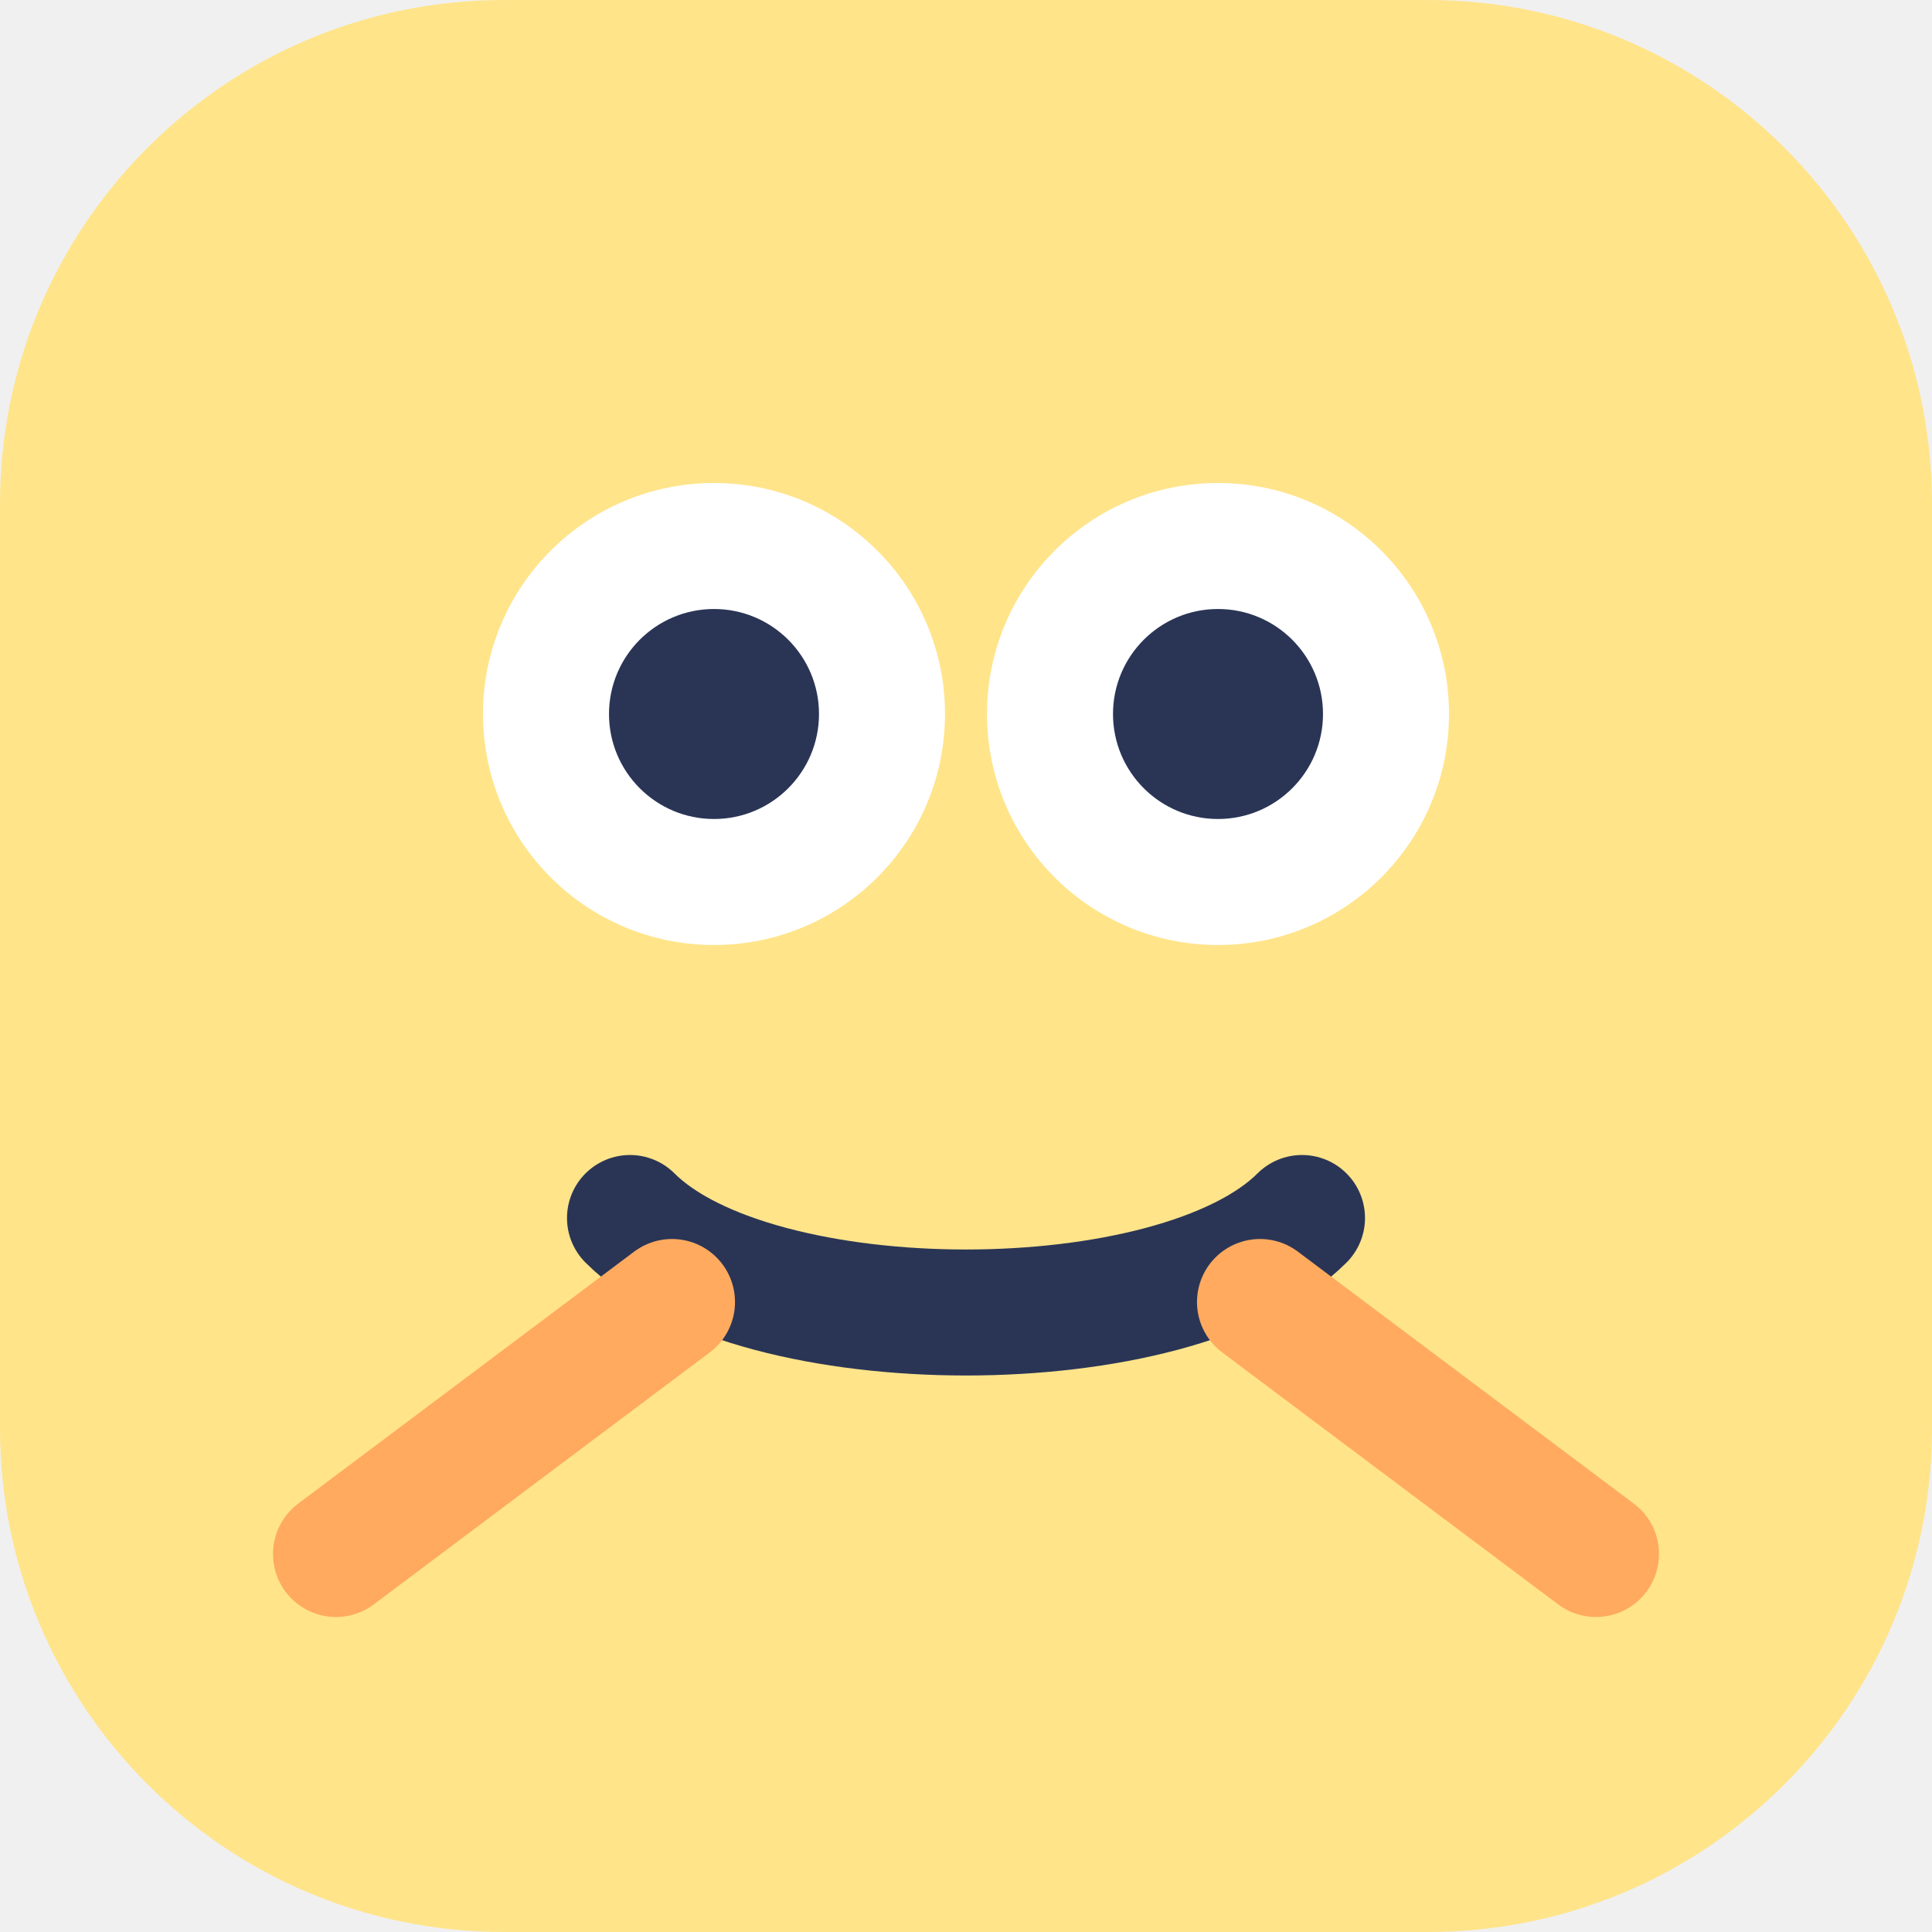
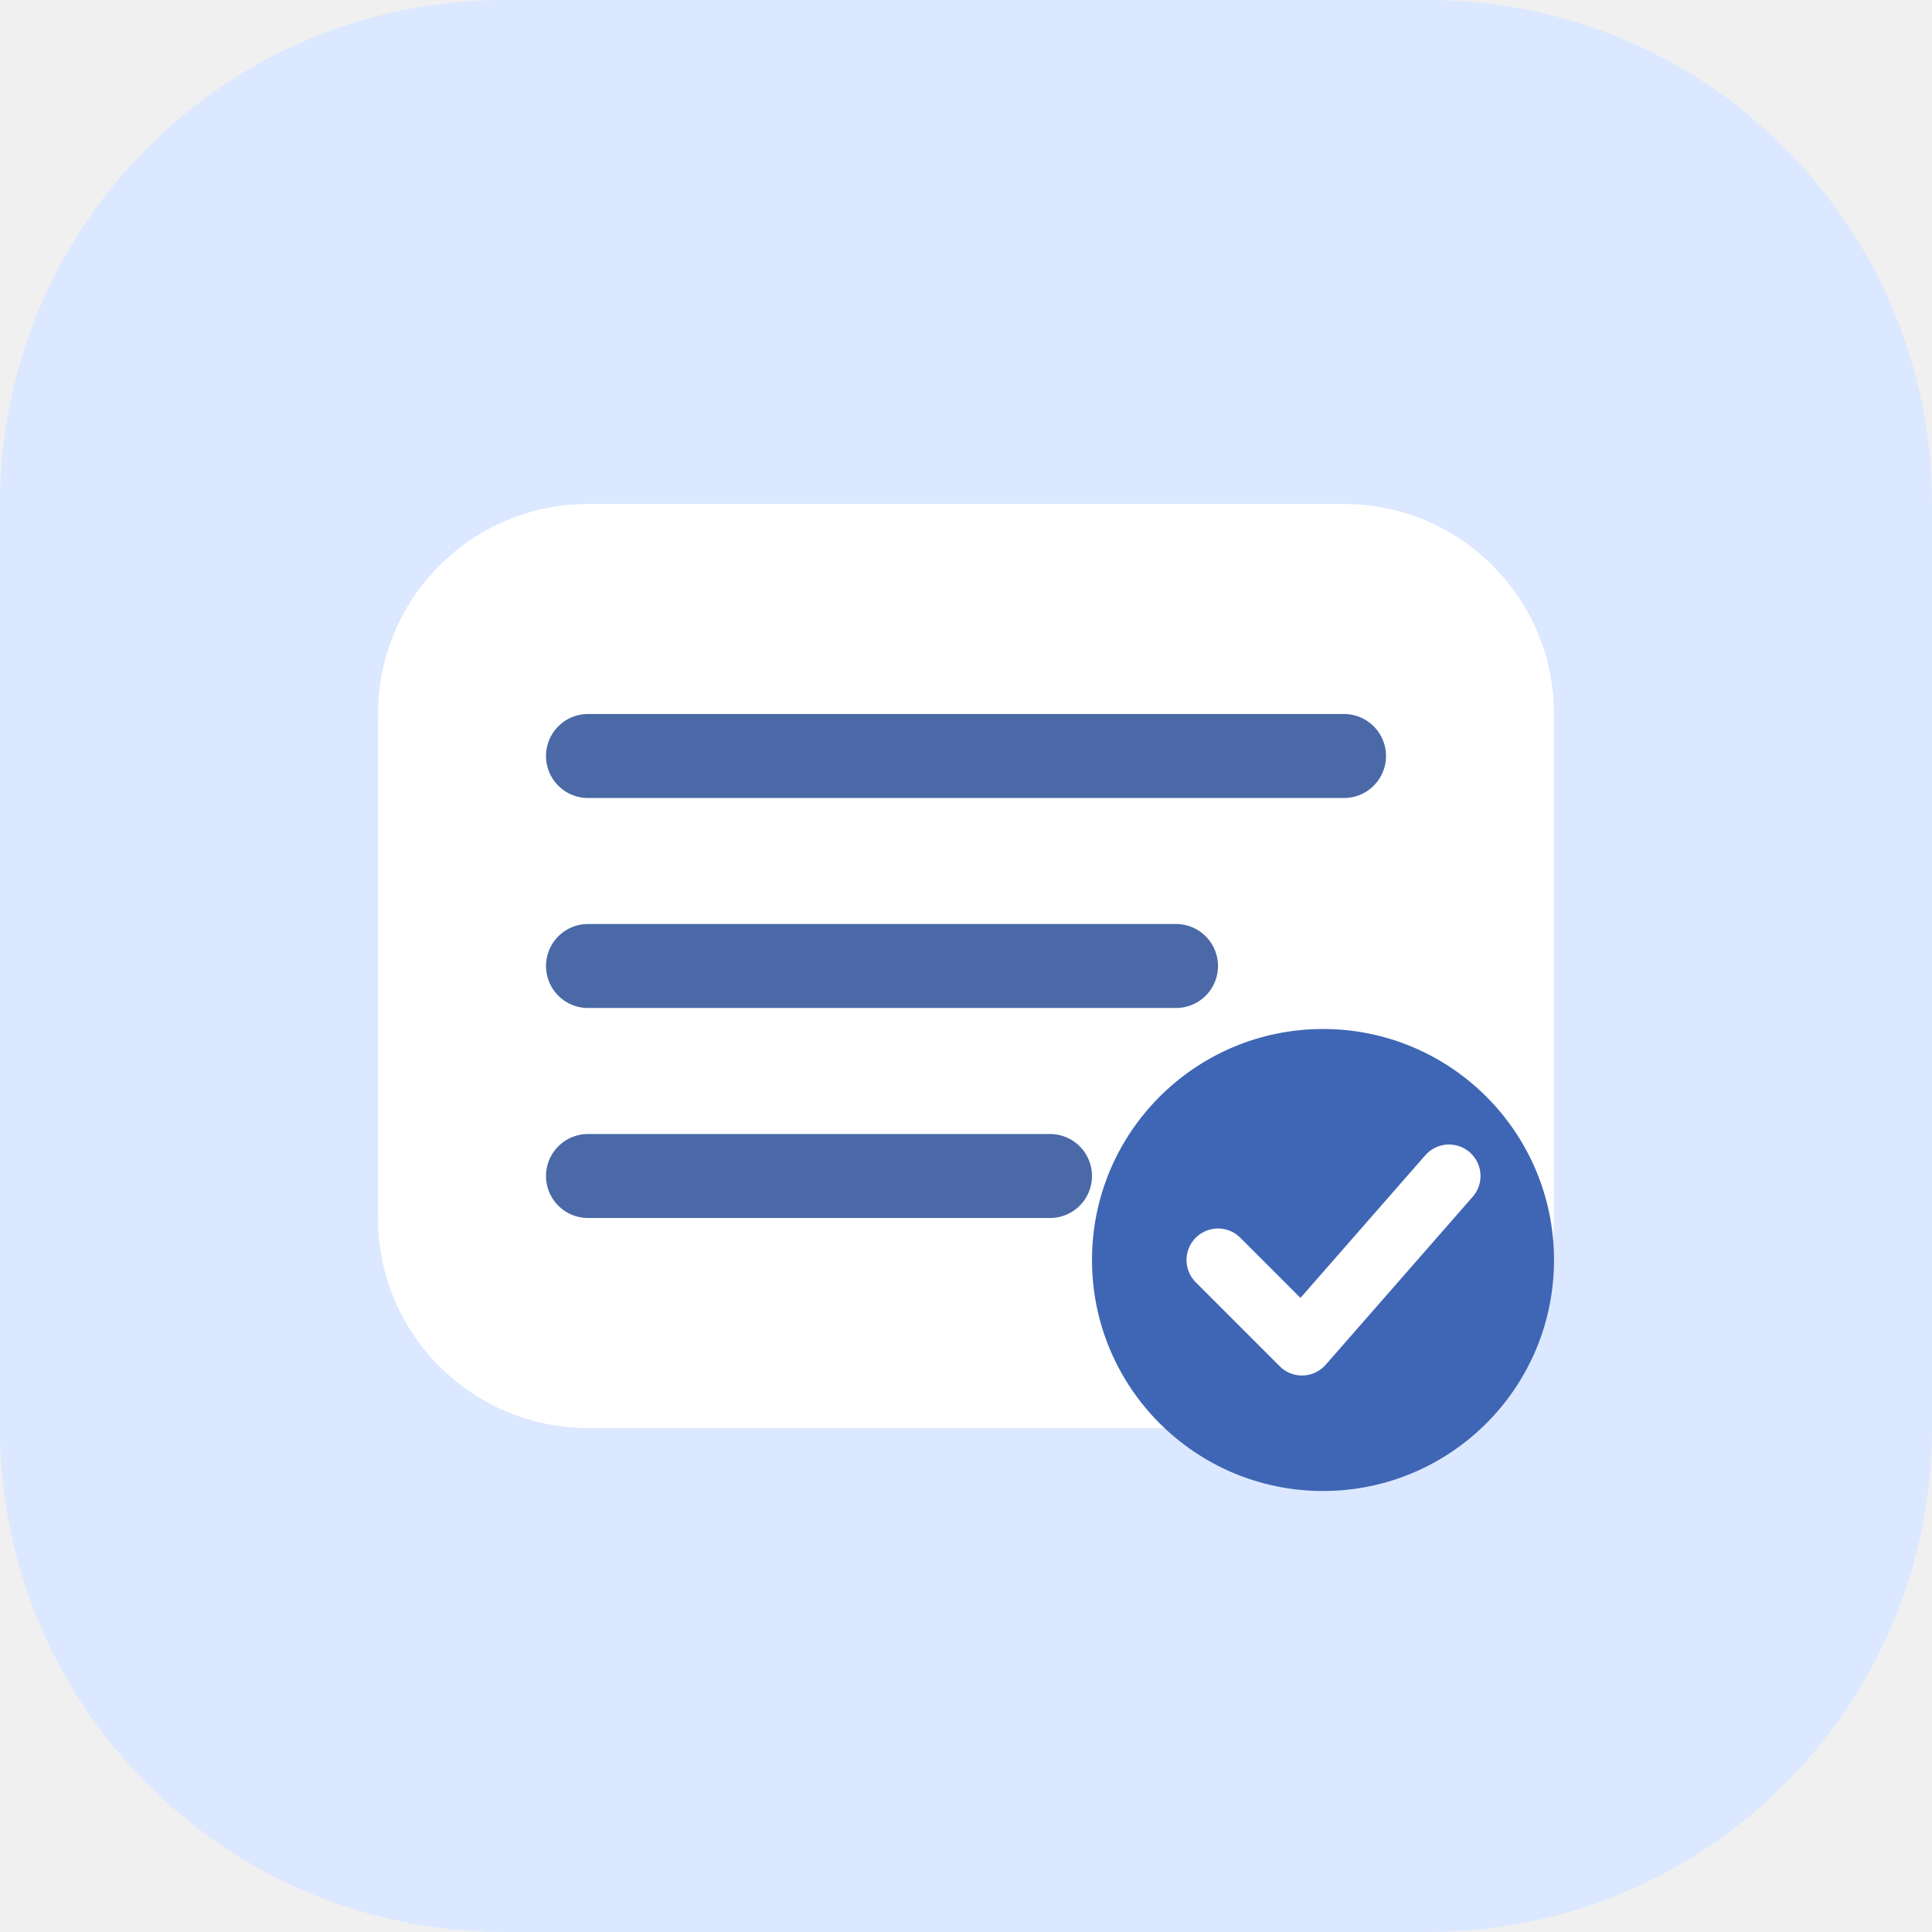
<svg xmlns="http://www.w3.org/2000/svg" width="92" height="92" viewBox="0 0 92 92" fill="none">
-   <rect width="92" height="92" rx="24" fill="#FFE48A" />
-   <circle cx="34" cy="34" r="11" fill="#FFFFFF" />
-   <circle cx="58" cy="34" r="11" fill="#FFFFFF" />
-   <circle cx="34" cy="34" r="5" fill="#2A3556" />
-   <circle cx="58" cy="34" r="5" fill="#2A3556" />
-   <path d="M30 58C36 64 56 64 62 58" stroke="#2A3556" stroke-width="6" stroke-linecap="round" />
-   <path d="M16 74L32 62" stroke="#FFAA5E" stroke-width="6" stroke-linecap="round" />
-   <path d="M76 74L60 62" stroke="#FFAA5E" stroke-width="6" stroke-linecap="round" />
+   <rect width="92" height="92" rx="24" fill="#DCE8FF" />
+   <rect x="18" y="24" width="56" height="44" rx="10" fill="#FFFFFF" />
+   <path d="M28 36H64" stroke="#4A69A6" stroke-width="4" stroke-linecap="round" />
+   <path d="M28 46H56" stroke="#4A69A6" stroke-width="4" stroke-linecap="round" />
+   <path d="M28 56H50" stroke="#4A69A6" stroke-width="4" stroke-linecap="round" />
+   <circle cx="63" cy="60" r="11" fill="#3F66B4" />
+   <path d="M58 60L62 64L69 56" stroke="#FFFFFF" stroke-width="3" stroke-linecap="round" stroke-linejoin="round" />
</svg>
